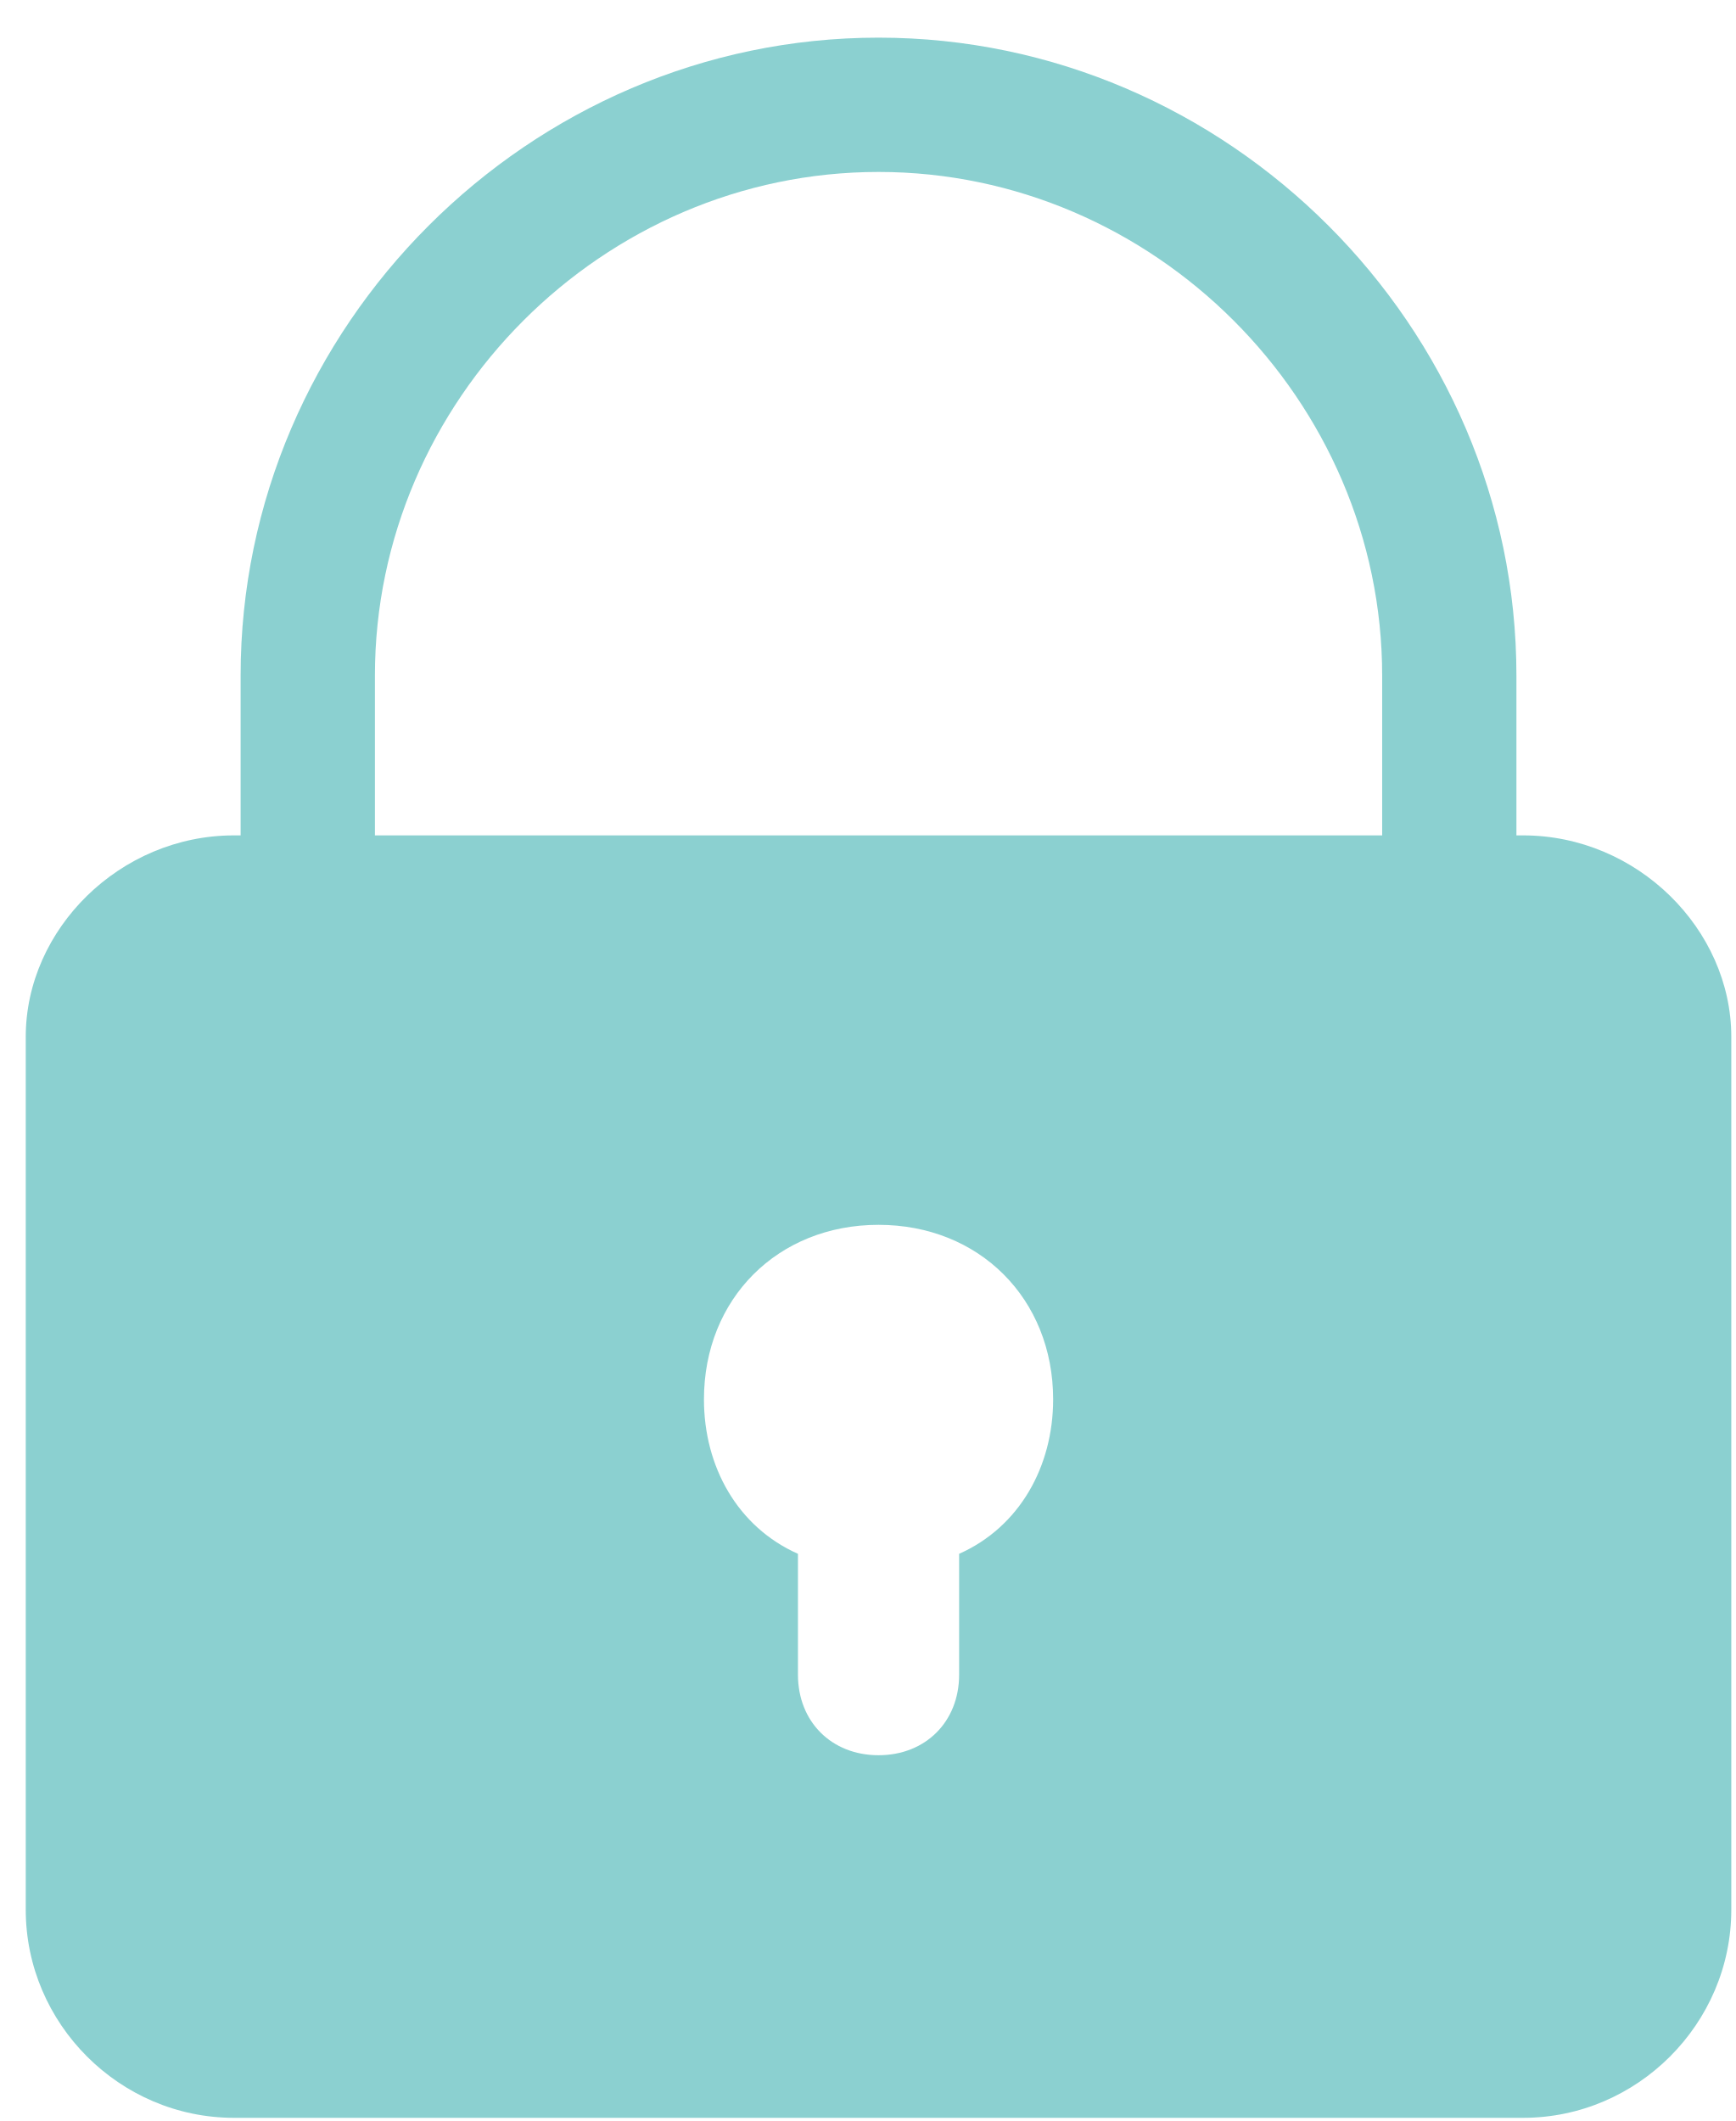
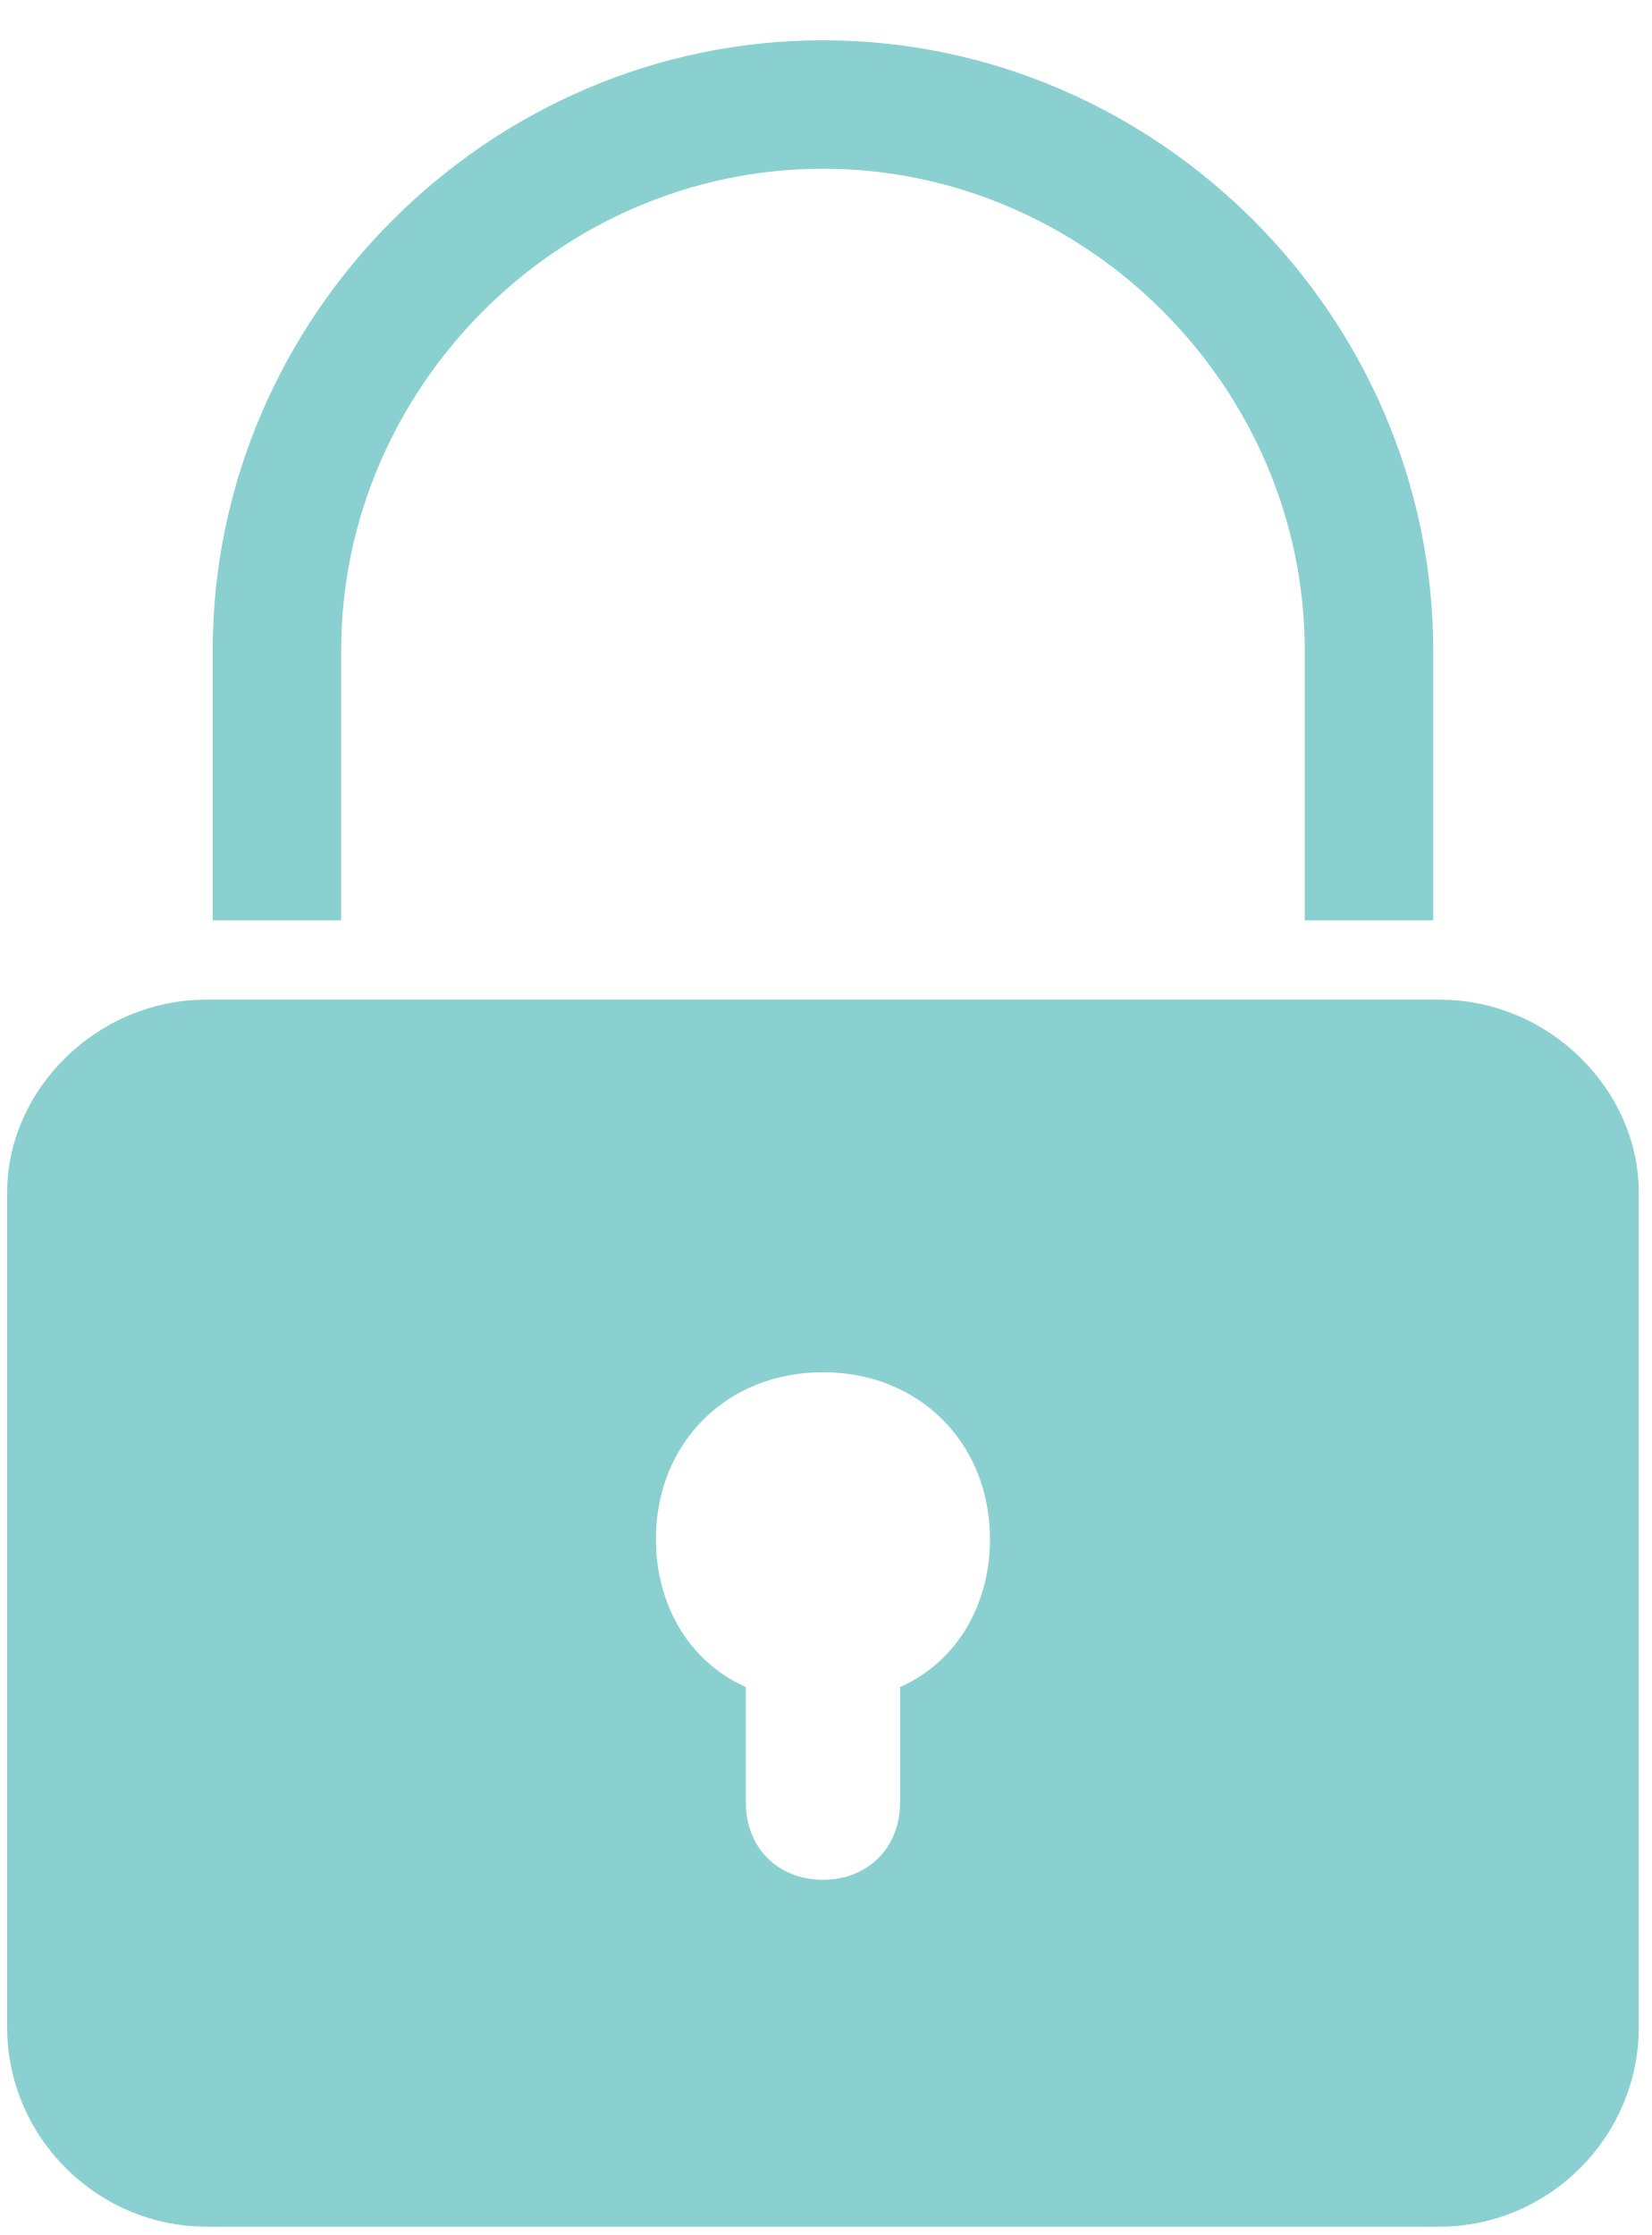
- <svg xmlns="http://www.w3.org/2000/svg" width="36" height="44" viewBox="0 0 36 44" fill="none">
+ <svg xmlns="http://www.w3.org/2000/svg" width="34" height="46" viewBox="0 0 34 46" fill="none">
  <g opacity="0.5">
-     <path fill-rule="evenodd" clip-rule="evenodd" d="M4.852 17.33H31.595C33.962 17.33 35.912 19.28 35.912 21.509V39.616C35.912 41.983 33.962 43.934 31.595 43.934H4.852C2.484 43.934 0.534 41.983 0.534 39.616V21.509C0.534 19.28 2.484 17.33 4.852 17.33ZM18.223 25.409C20.312 25.409 21.845 26.941 21.845 29.03C21.845 30.423 21.148 31.676 19.895 32.234V34.741C19.895 35.716 19.198 36.412 18.223 36.412C17.248 36.412 16.552 35.716 16.552 34.741V32.234C15.298 31.676 14.602 30.423 14.602 29.03C14.602 26.941 16.134 25.409 18.223 25.409Z" fill="#18A2A2" />
-     <path d="M4.991 19.863V14.013C4.991 6.771 10.98 0.781 18.223 0.781C25.466 0.781 31.455 6.771 31.455 14.013V19.863H28.67V14.013C28.67 8.303 23.934 3.567 18.223 3.567C12.513 3.567 7.777 8.303 7.777 14.013V19.863H4.991Z" fill="#18A2A2" />
+     <path fill-rule="evenodd" clip-rule="evenodd" d="M4.246 20.574H29.632C31.88 20.574 33.731 22.425 33.731 24.541V41.73C33.731 43.978 31.88 45.829 29.632 45.829H4.246C1.998 45.829 0.147 43.978 0.147 41.73V24.541C0.147 22.425 1.998 20.574 4.246 20.574ZM16.939 28.243C18.922 28.243 20.377 29.698 20.377 31.681C20.377 33.003 19.716 34.193 18.526 34.722V37.102C18.526 38.028 17.864 38.689 16.939 38.689C16.013 38.689 15.352 38.028 15.352 37.102V34.722C14.162 34.193 13.501 33.003 13.501 31.681C13.501 29.698 14.956 28.243 16.939 28.243Z" fill="#18A2A2" />
+     <path d="M4.378 18.943V13.39C4.378 6.514 10.063 0.829 16.939 0.829C23.814 0.829 29.5 6.514 29.5 13.39V18.943H26.856V13.39C26.856 7.969 22.36 3.473 16.939 3.473C11.518 3.473 7.022 7.969 7.022 13.39V18.943H4.378Z" fill="#18A2A2" />
  </g>
</svg>
